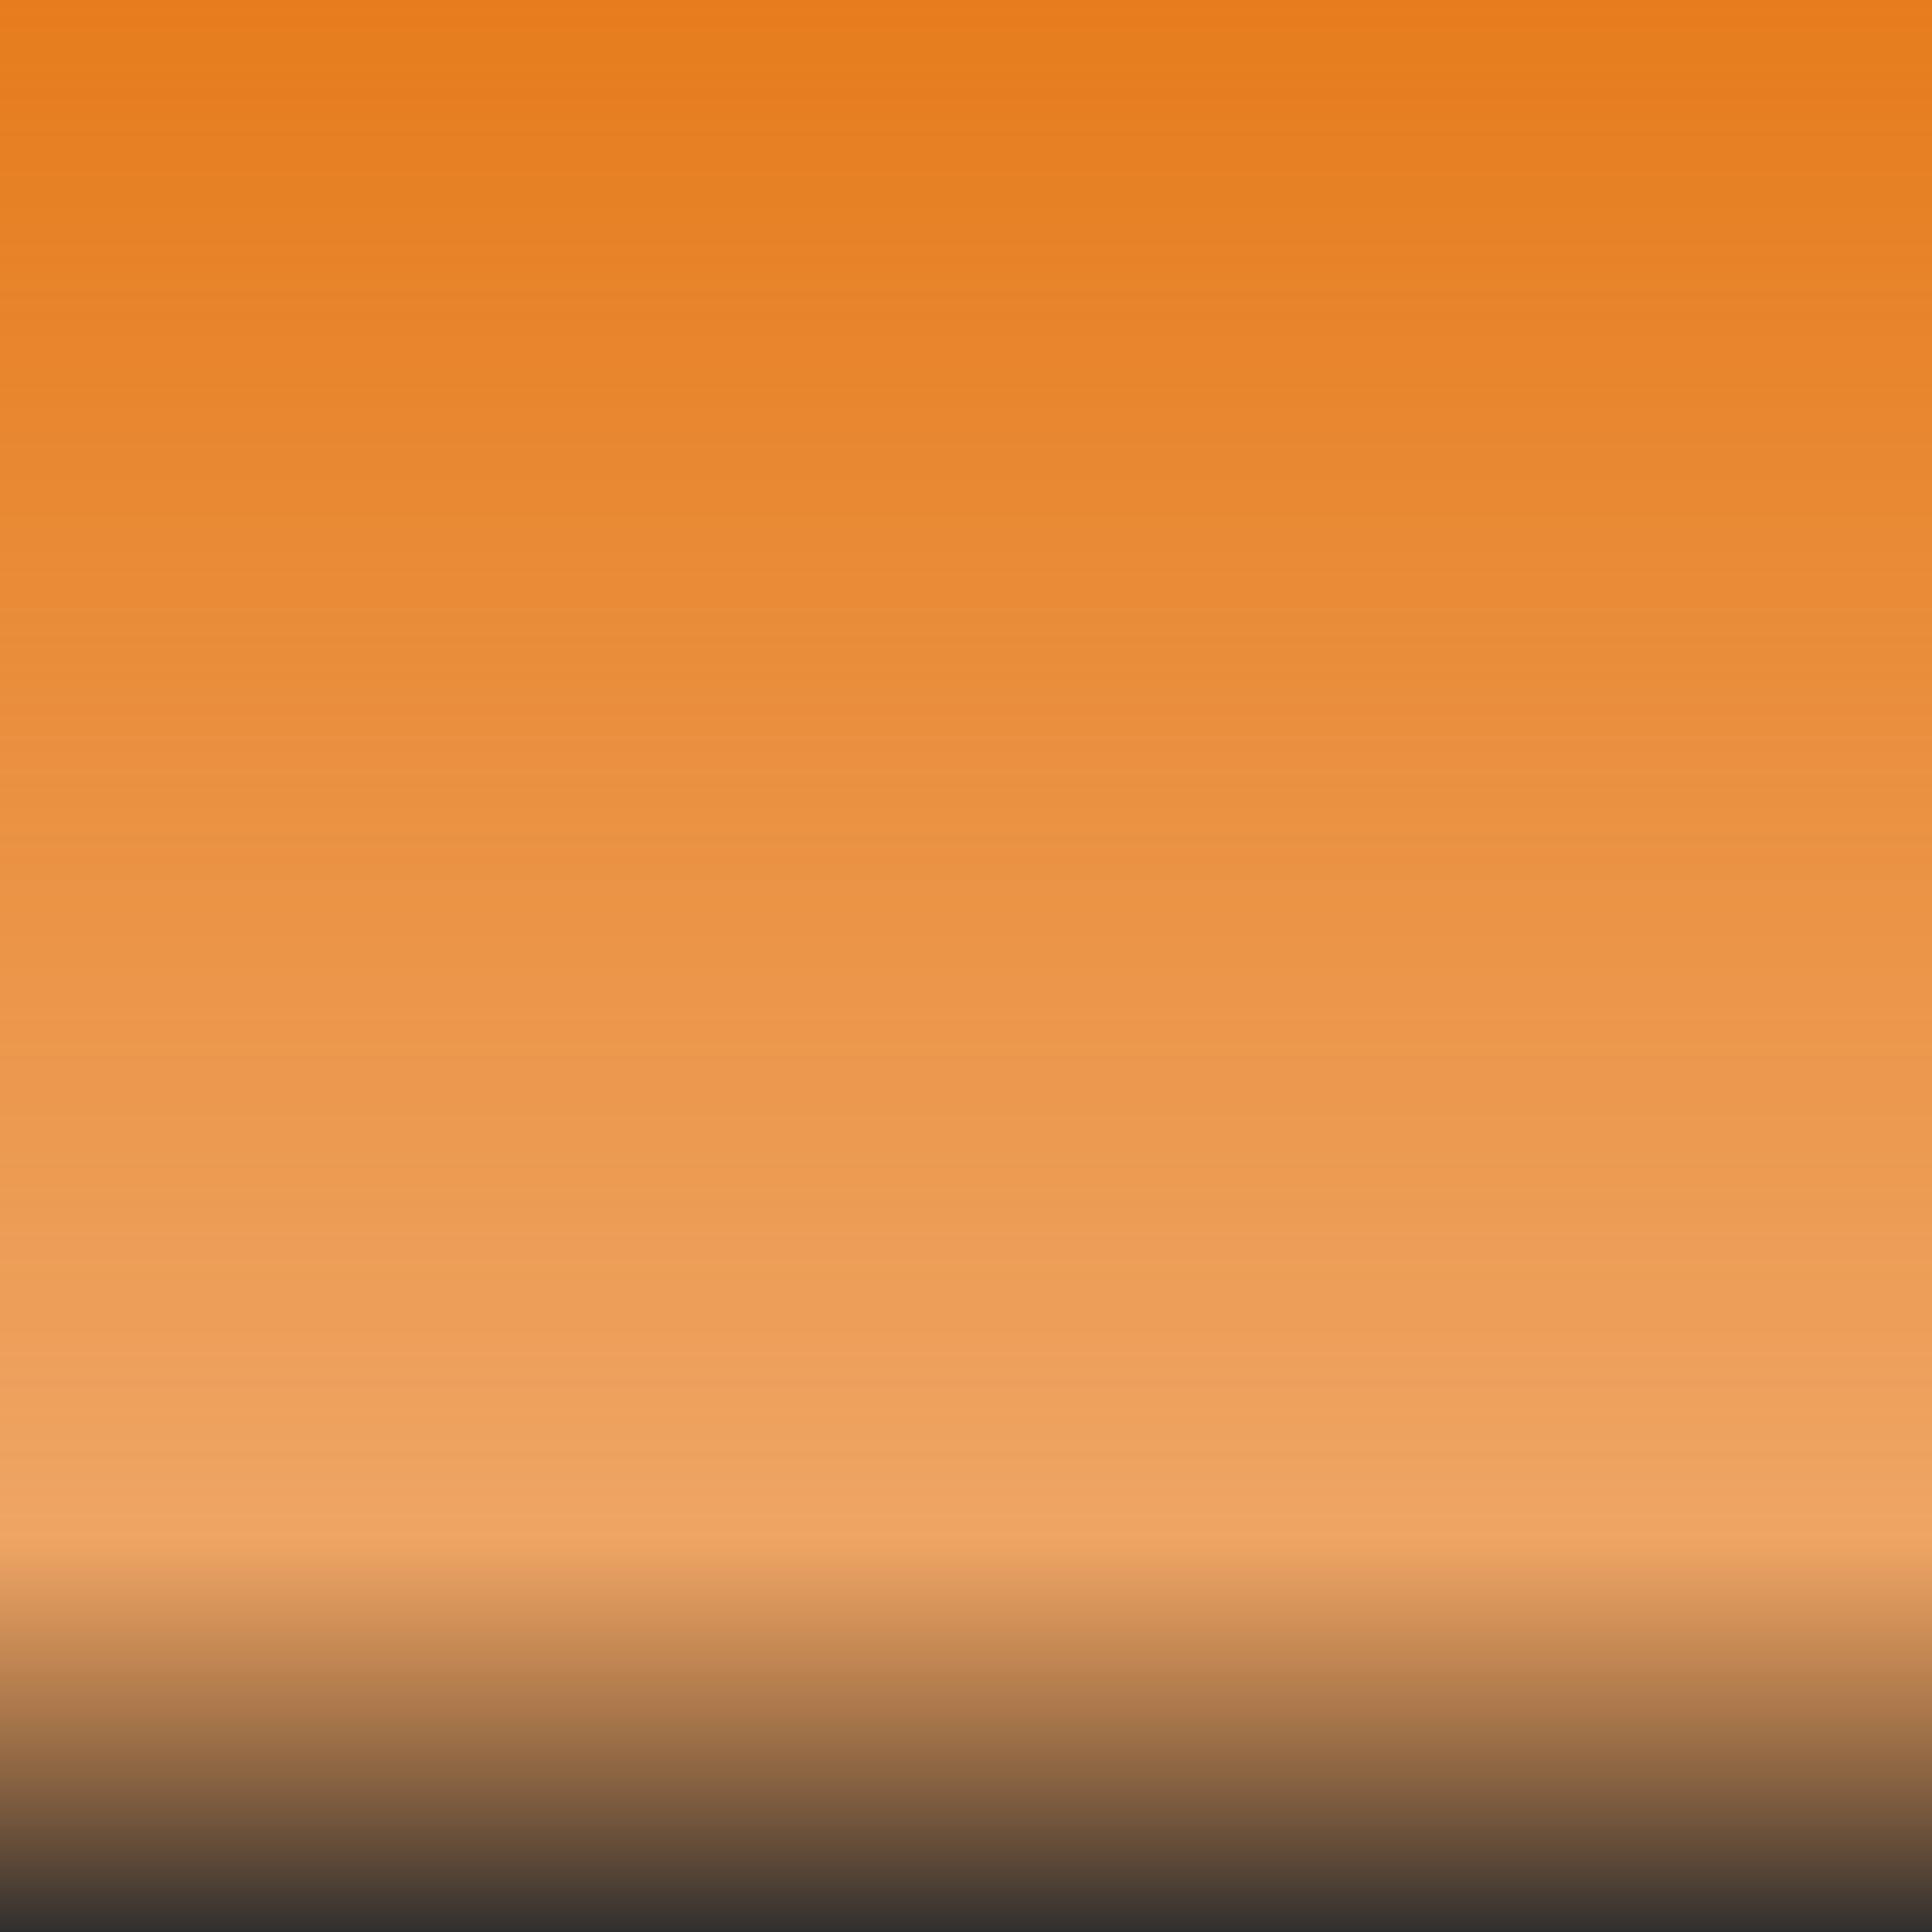
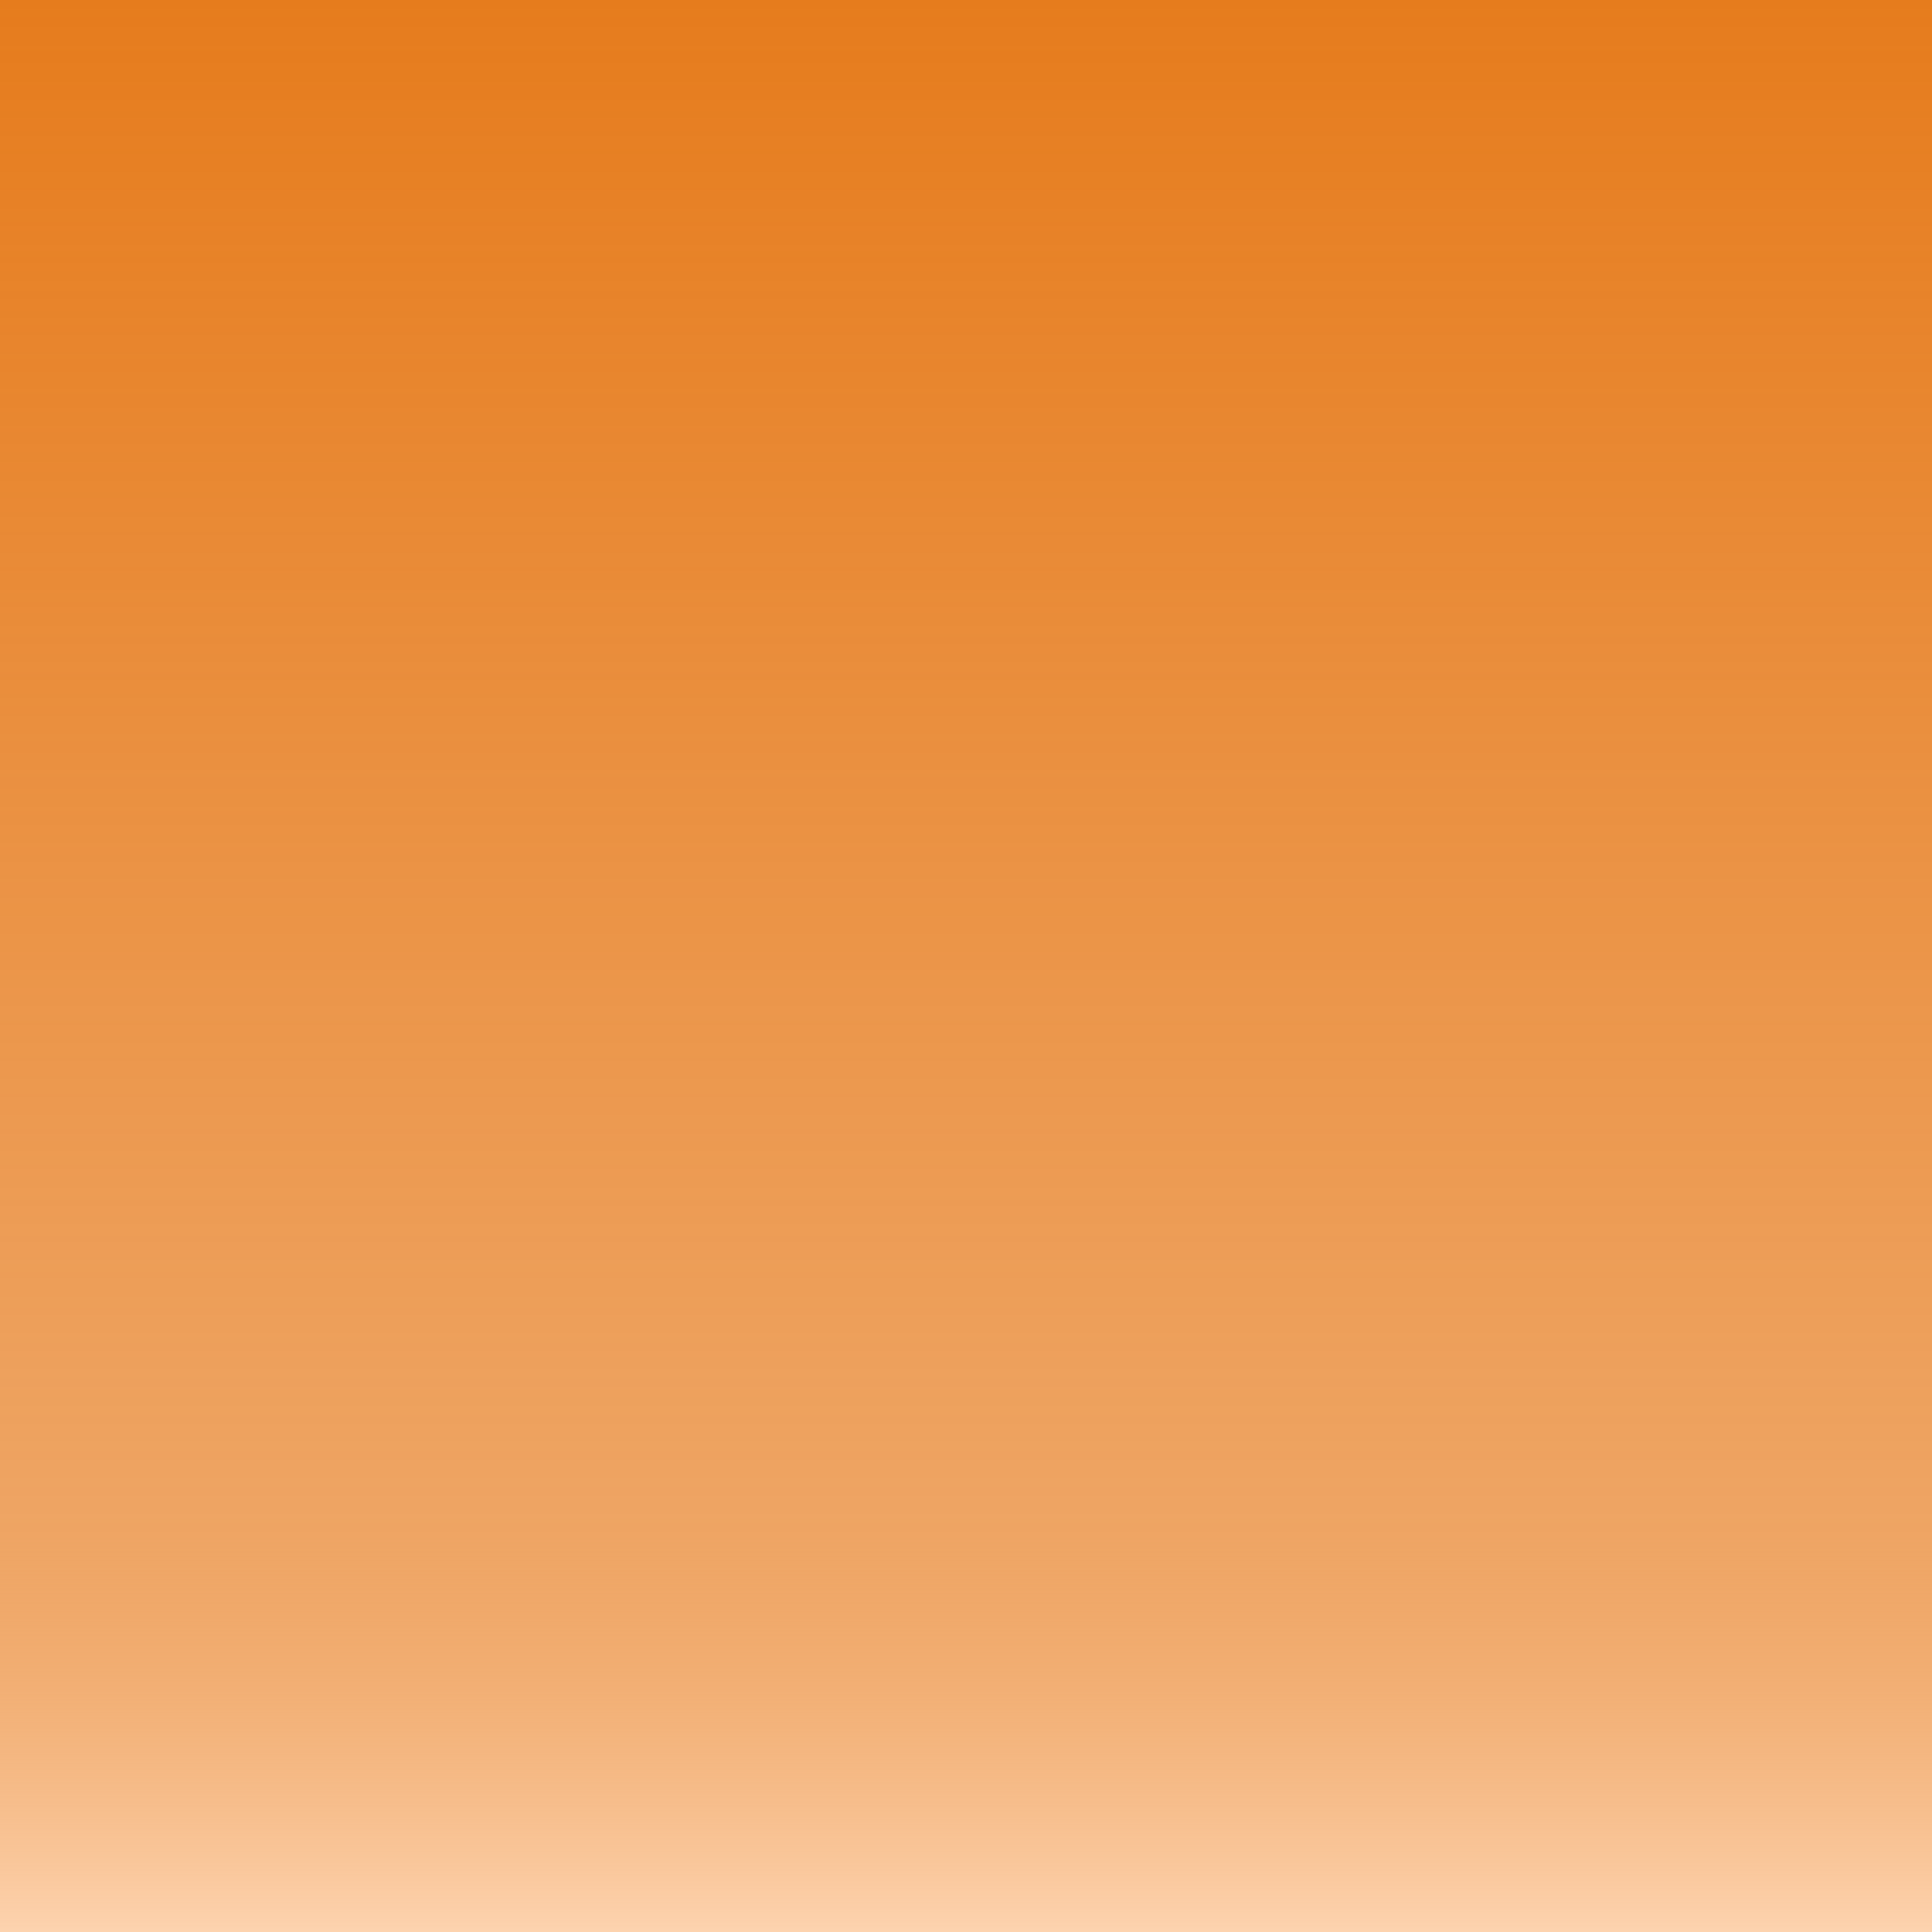
<svg xmlns="http://www.w3.org/2000/svg" width="2040" height="2040" viewBox="0 0 2040 2040" fill="none">
-   <rect width="2040" height="2040" fill="url(#paint0_linear_0_3)" />
+   <rect width="2040" height="2040" fill="url(#paint0_linear_25_1127)" />
  <defs>
-     <linearGradient id="paint0_linear_0_3" x1="1020" y1="0" x2="1020" y2="2040" gradientUnits="userSpaceOnUse">
+     <linearGradient id="paint0_linear_25_1127" x1="1020" y1="0" x2="1020" y2="2040" gradientUnits="userSpaceOnUse">
      <stop stop-color="#E67C1D" />
      <stop offset="0.797" stop-color="#E67817" stop-opacity="0.667" />
-       <stop offset="1" stop-color="#302F2F" />
+       <stop offset="1" stop-color="#FDD3AF" />
    </linearGradient>
  </defs>
</svg>
